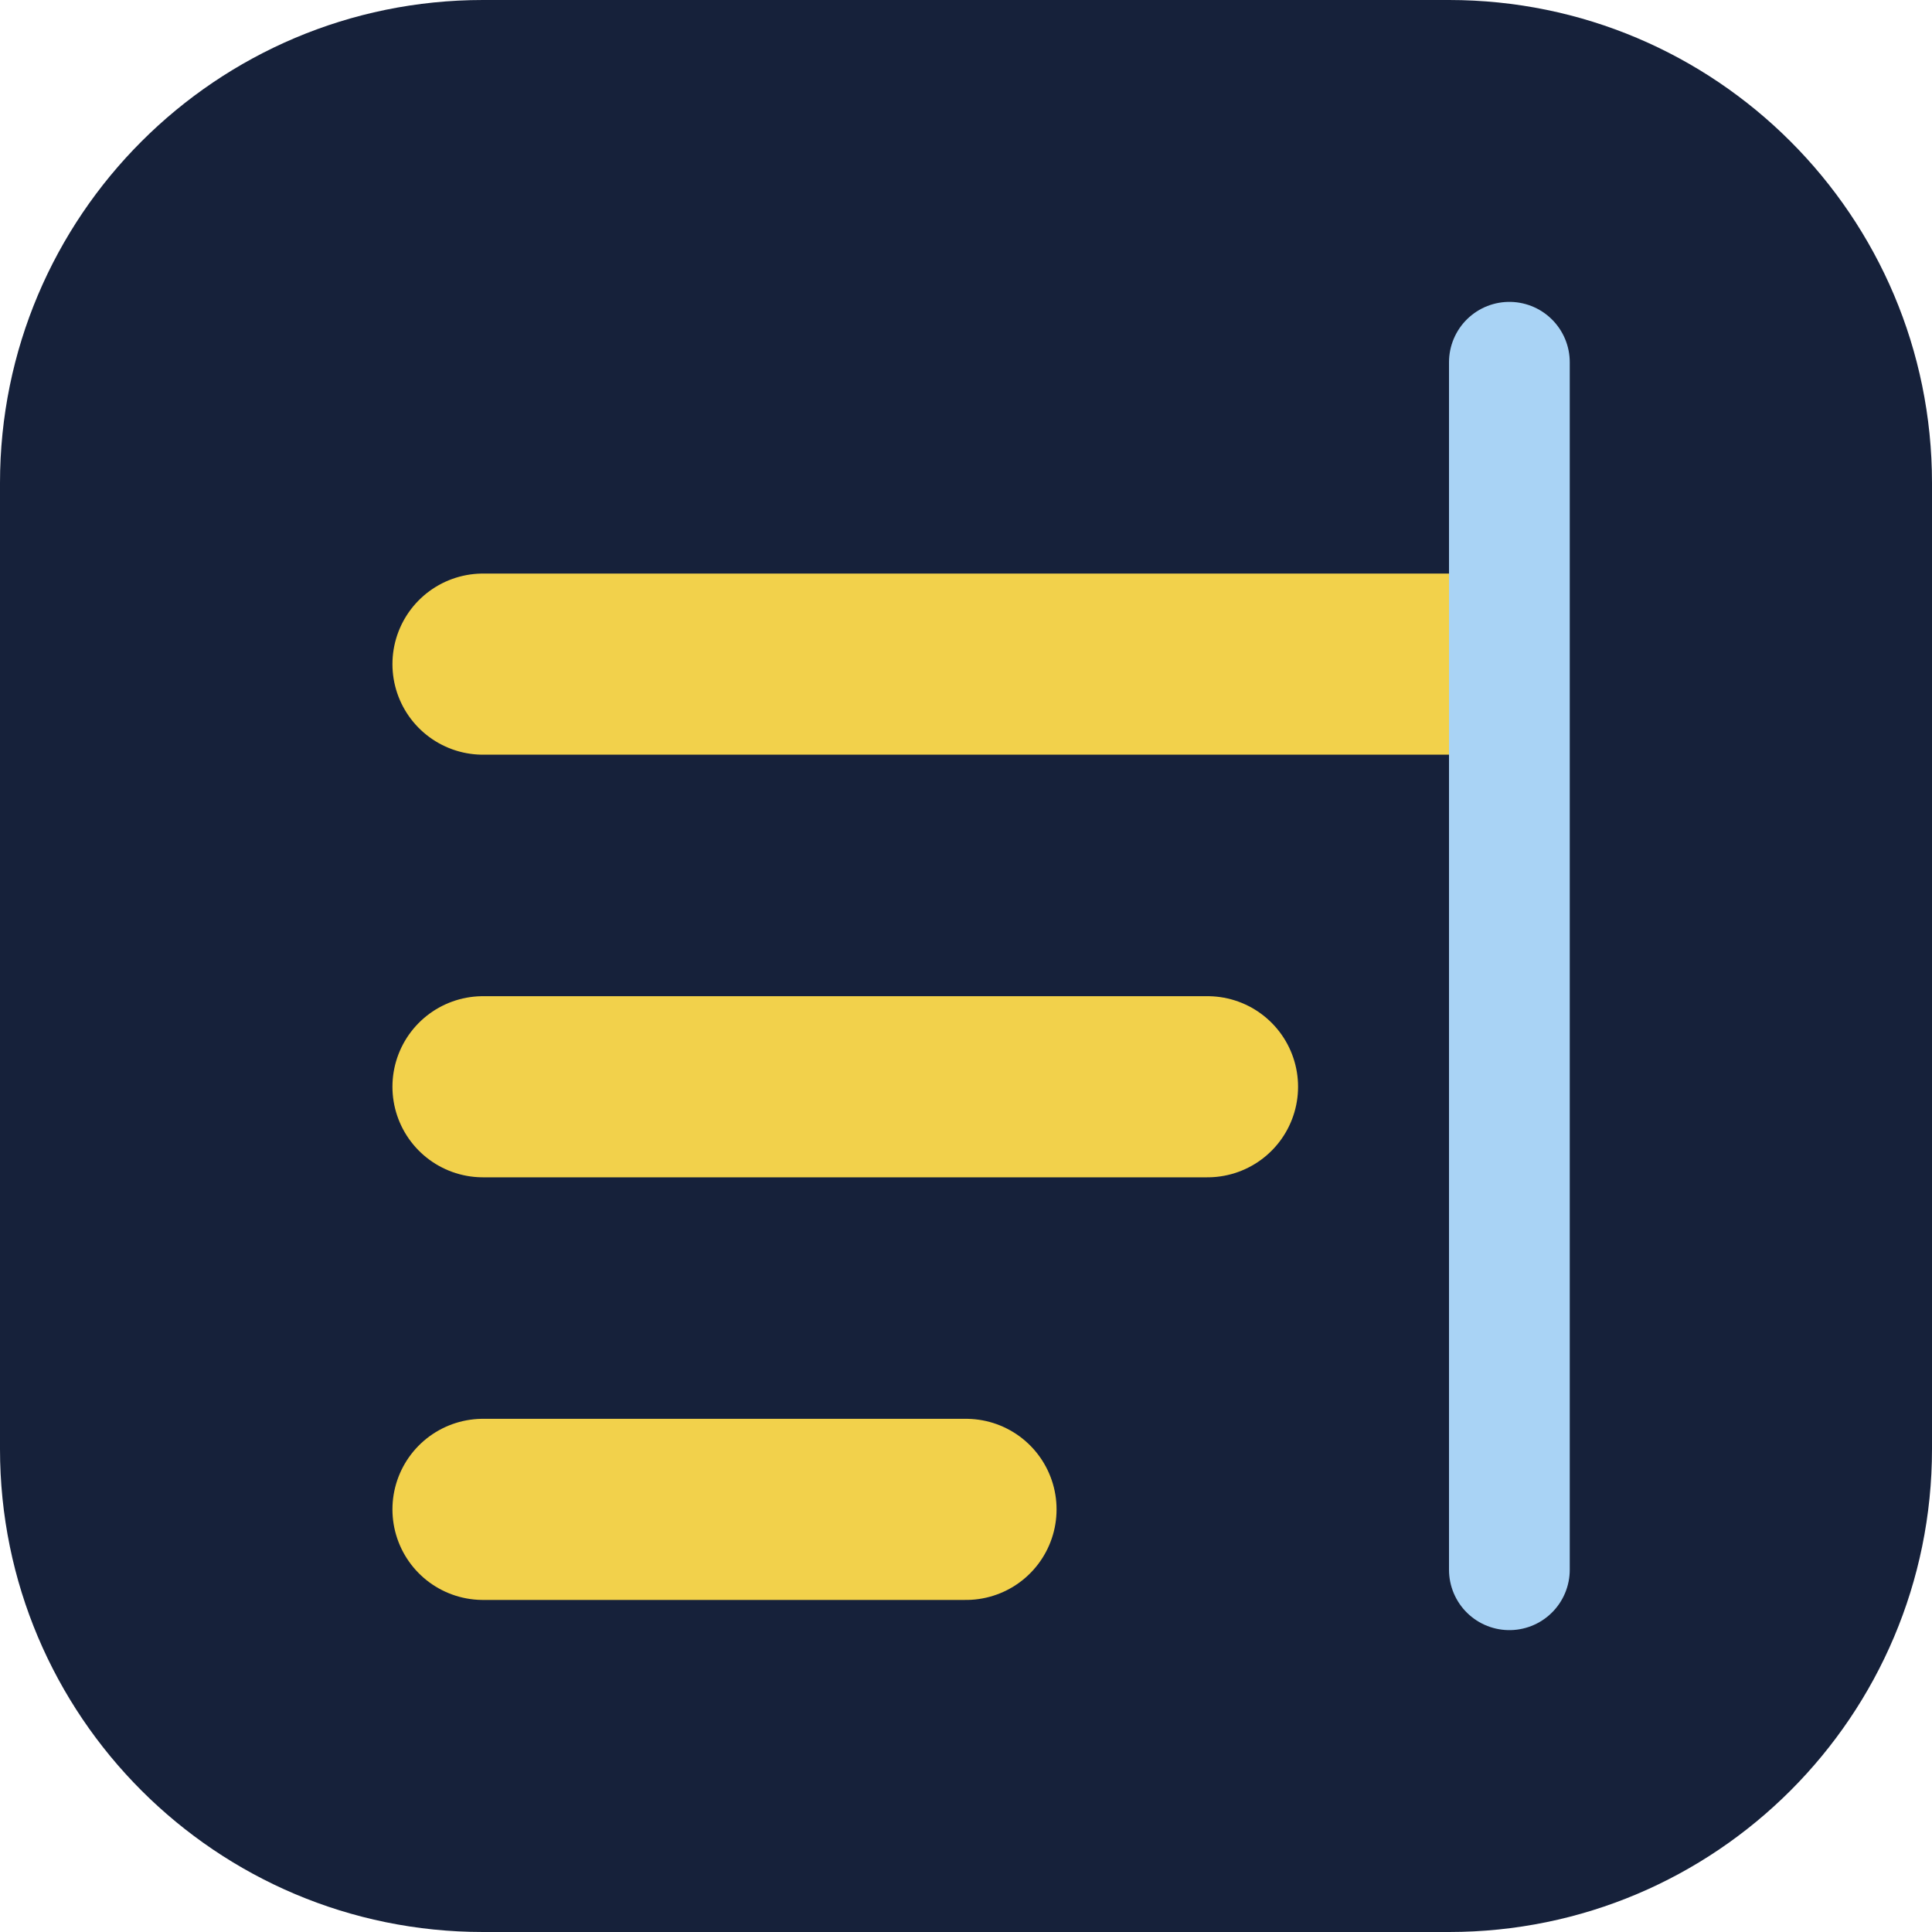
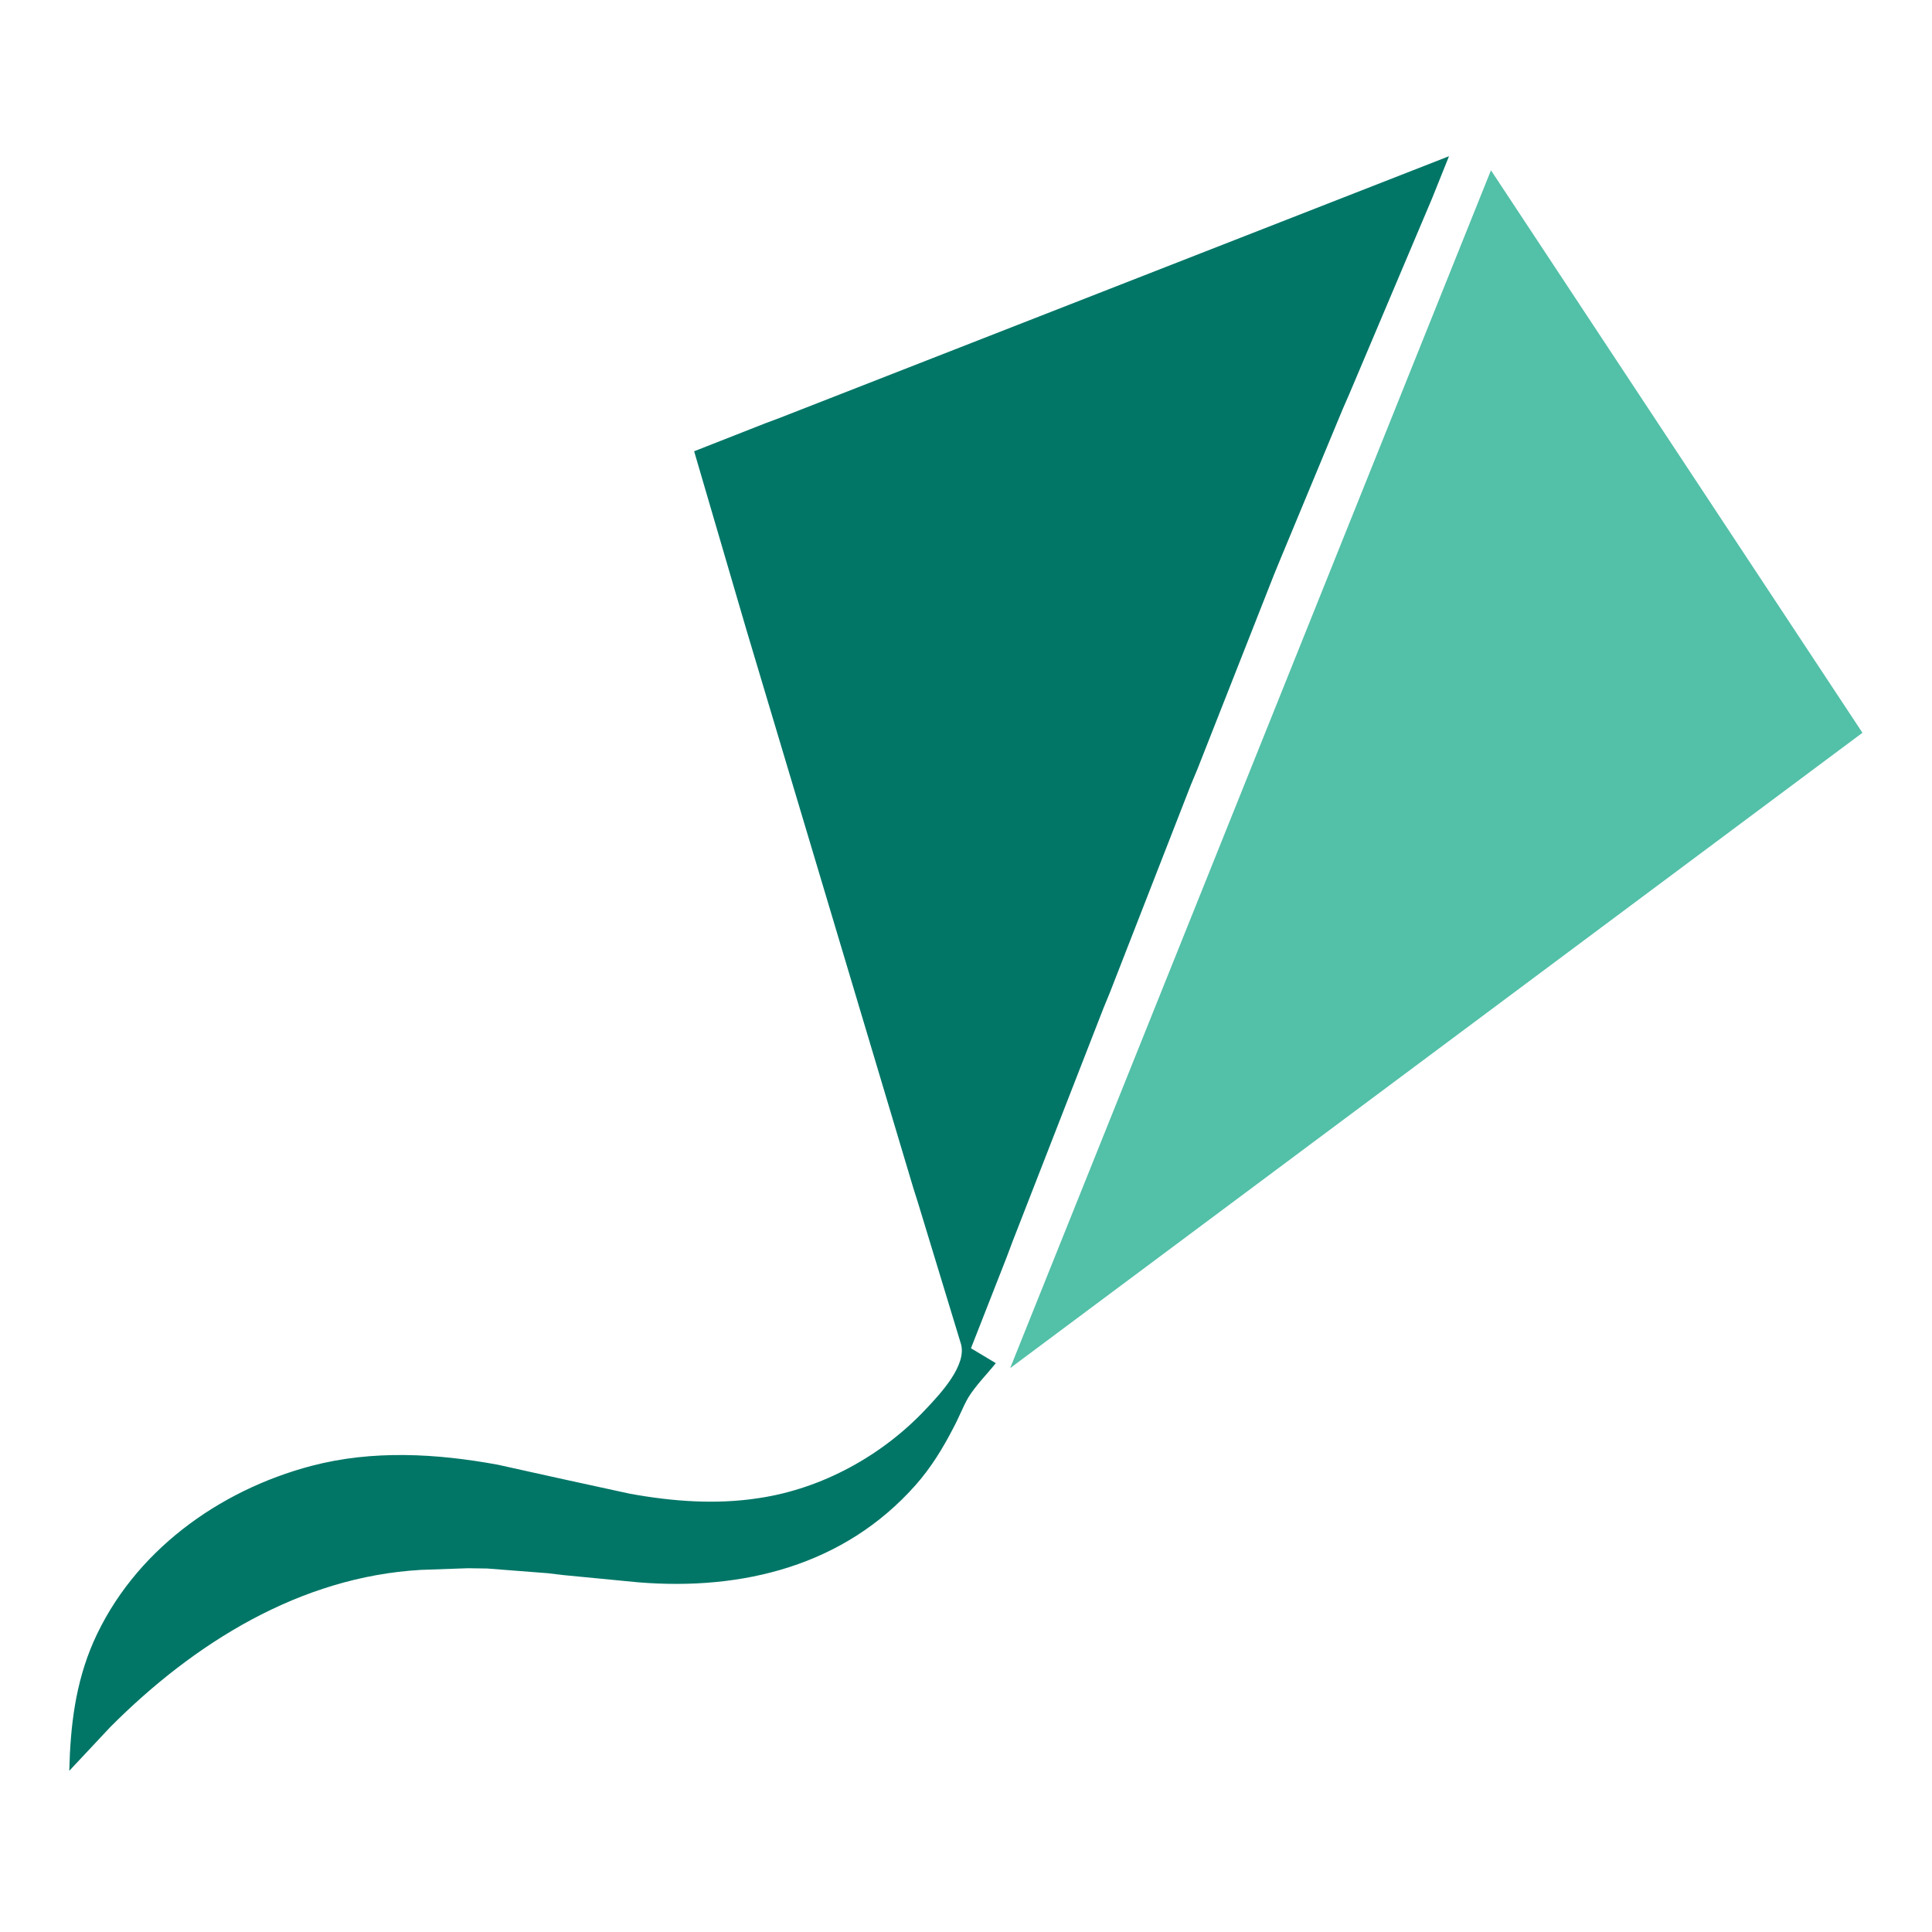
- <svg xmlns="http://www.w3.org/2000/svg" viewBox="0 0 32 32">
-   <rect width="32" height="32" rx="8" fill="#16213A" />
-   <path d="M8 25h8M8 18h12M8 11h16" stroke="#F2D14B" stroke-width="3" stroke-linecap="round" />
-   <path d="M25 26V6" stroke="#A9D3F5" stroke-width="2" stroke-linecap="round" />
+ <svg xmlns="http://www.w3.org/2000/svg" viewBox="409.5 34.0 700 700" role="img" aria-label="Bambino">
+   <path fill="#017667" d="M661 197.5L678.3 256.6L680 262.4L740.4 464.4L742.2 470.1L757.6 520.7C760.1 528.5 750.1 539.1 745.1 544.4C729.3 561.3 707.4 573.4 684.4 576.8C668.9 579.2 653.1 578 637.7 575.2L614.3 570.1L608.4 568.8L589.9 564.7C567.6 560.6 544.5 559.3 522.4 565.1C488.6 574 457.8 596.3 443.4 628.8C436.8 643.9 435 659.3 434.6 675.6L449.5 659.7C479.8 629.3 518.2 605.3 562 602.8L579 602.2L586 602.3L607.9 604L613.8 604.7L640.7 607.3C678.5 610.4 715.4 601.3 741.3 572C746.8 565.8 751.2 558.6 755 551.2C756.9 547.7 758.3 543.9 760.3 540.4C763 536 767.1 531.9 770.3 527.9L761.3 522.5L774.2 489.6L776.3 484L809.3 399.3L811.6 393.7L841 318.3L843.3 312.8L871.1 242.2L873.4 236.6L896 182.2L898.4 176.7L928.4 105.8L934.5 90.6L692.3 185.3L686.7 187.4L661 197.5Z" />
+   <path fill="#53C0A8" d="M775.5 529.7L1084.3 299.5L949.7 95.7Z" />
</svg>
